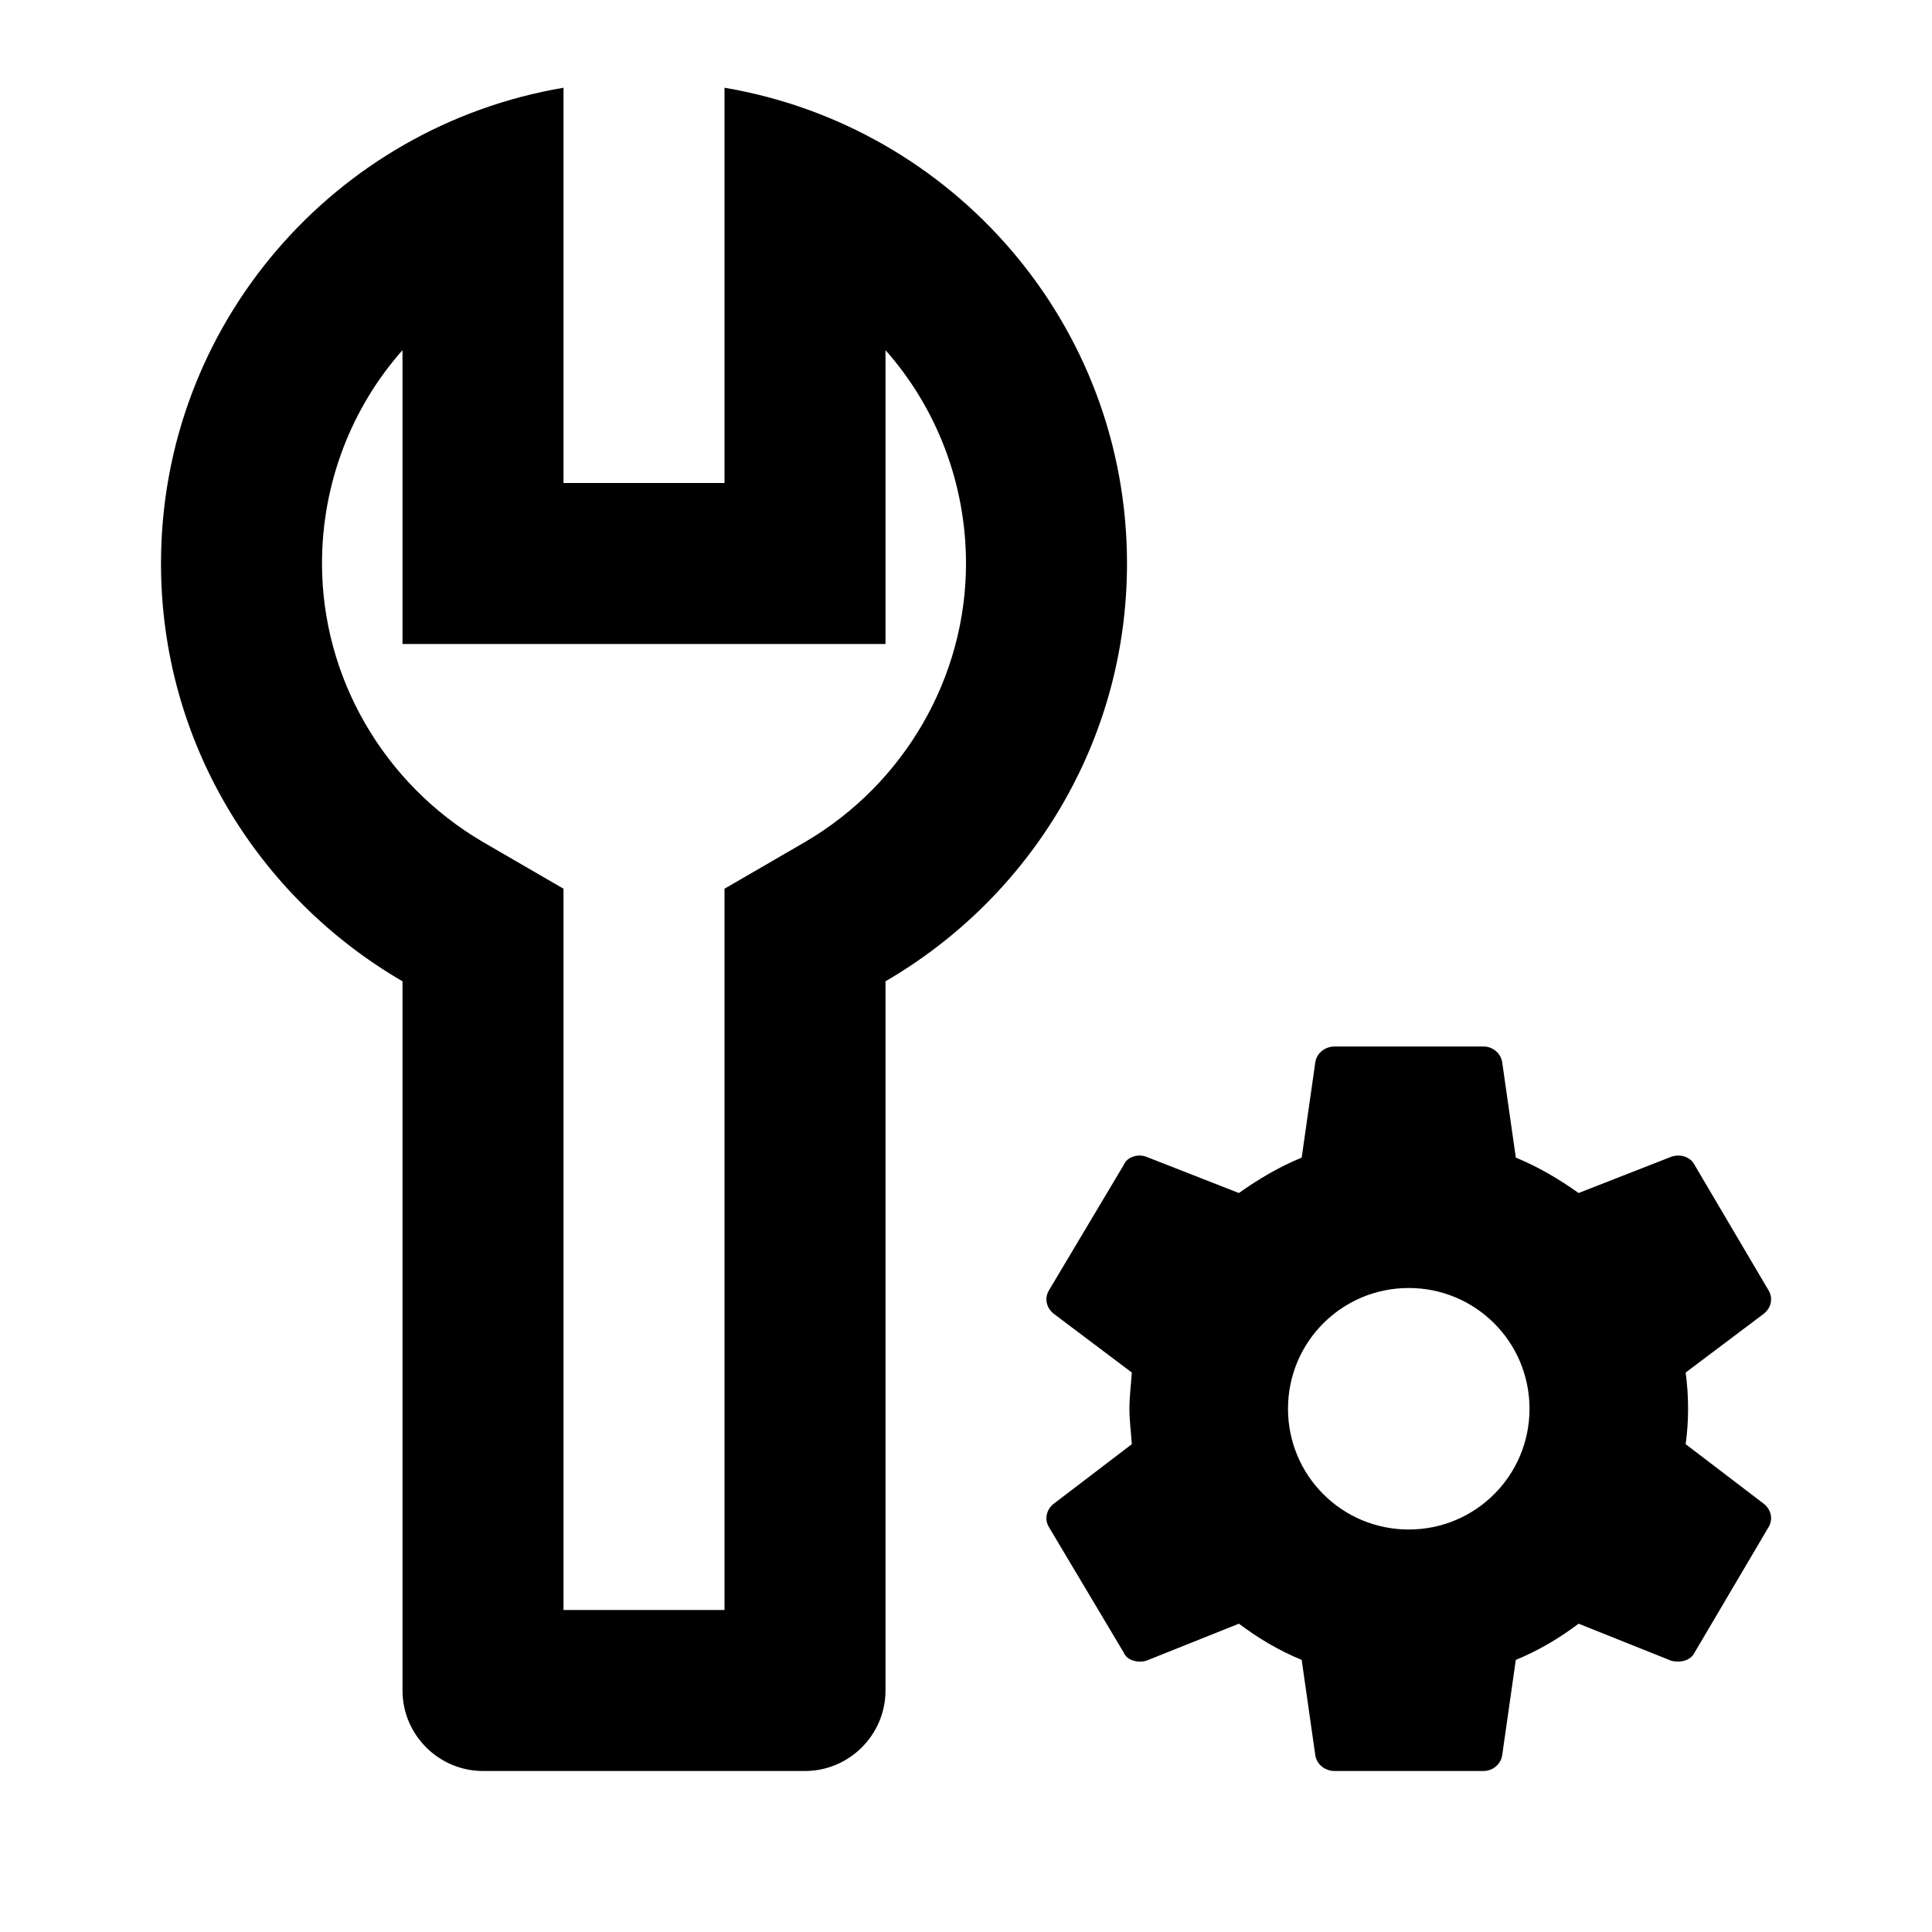
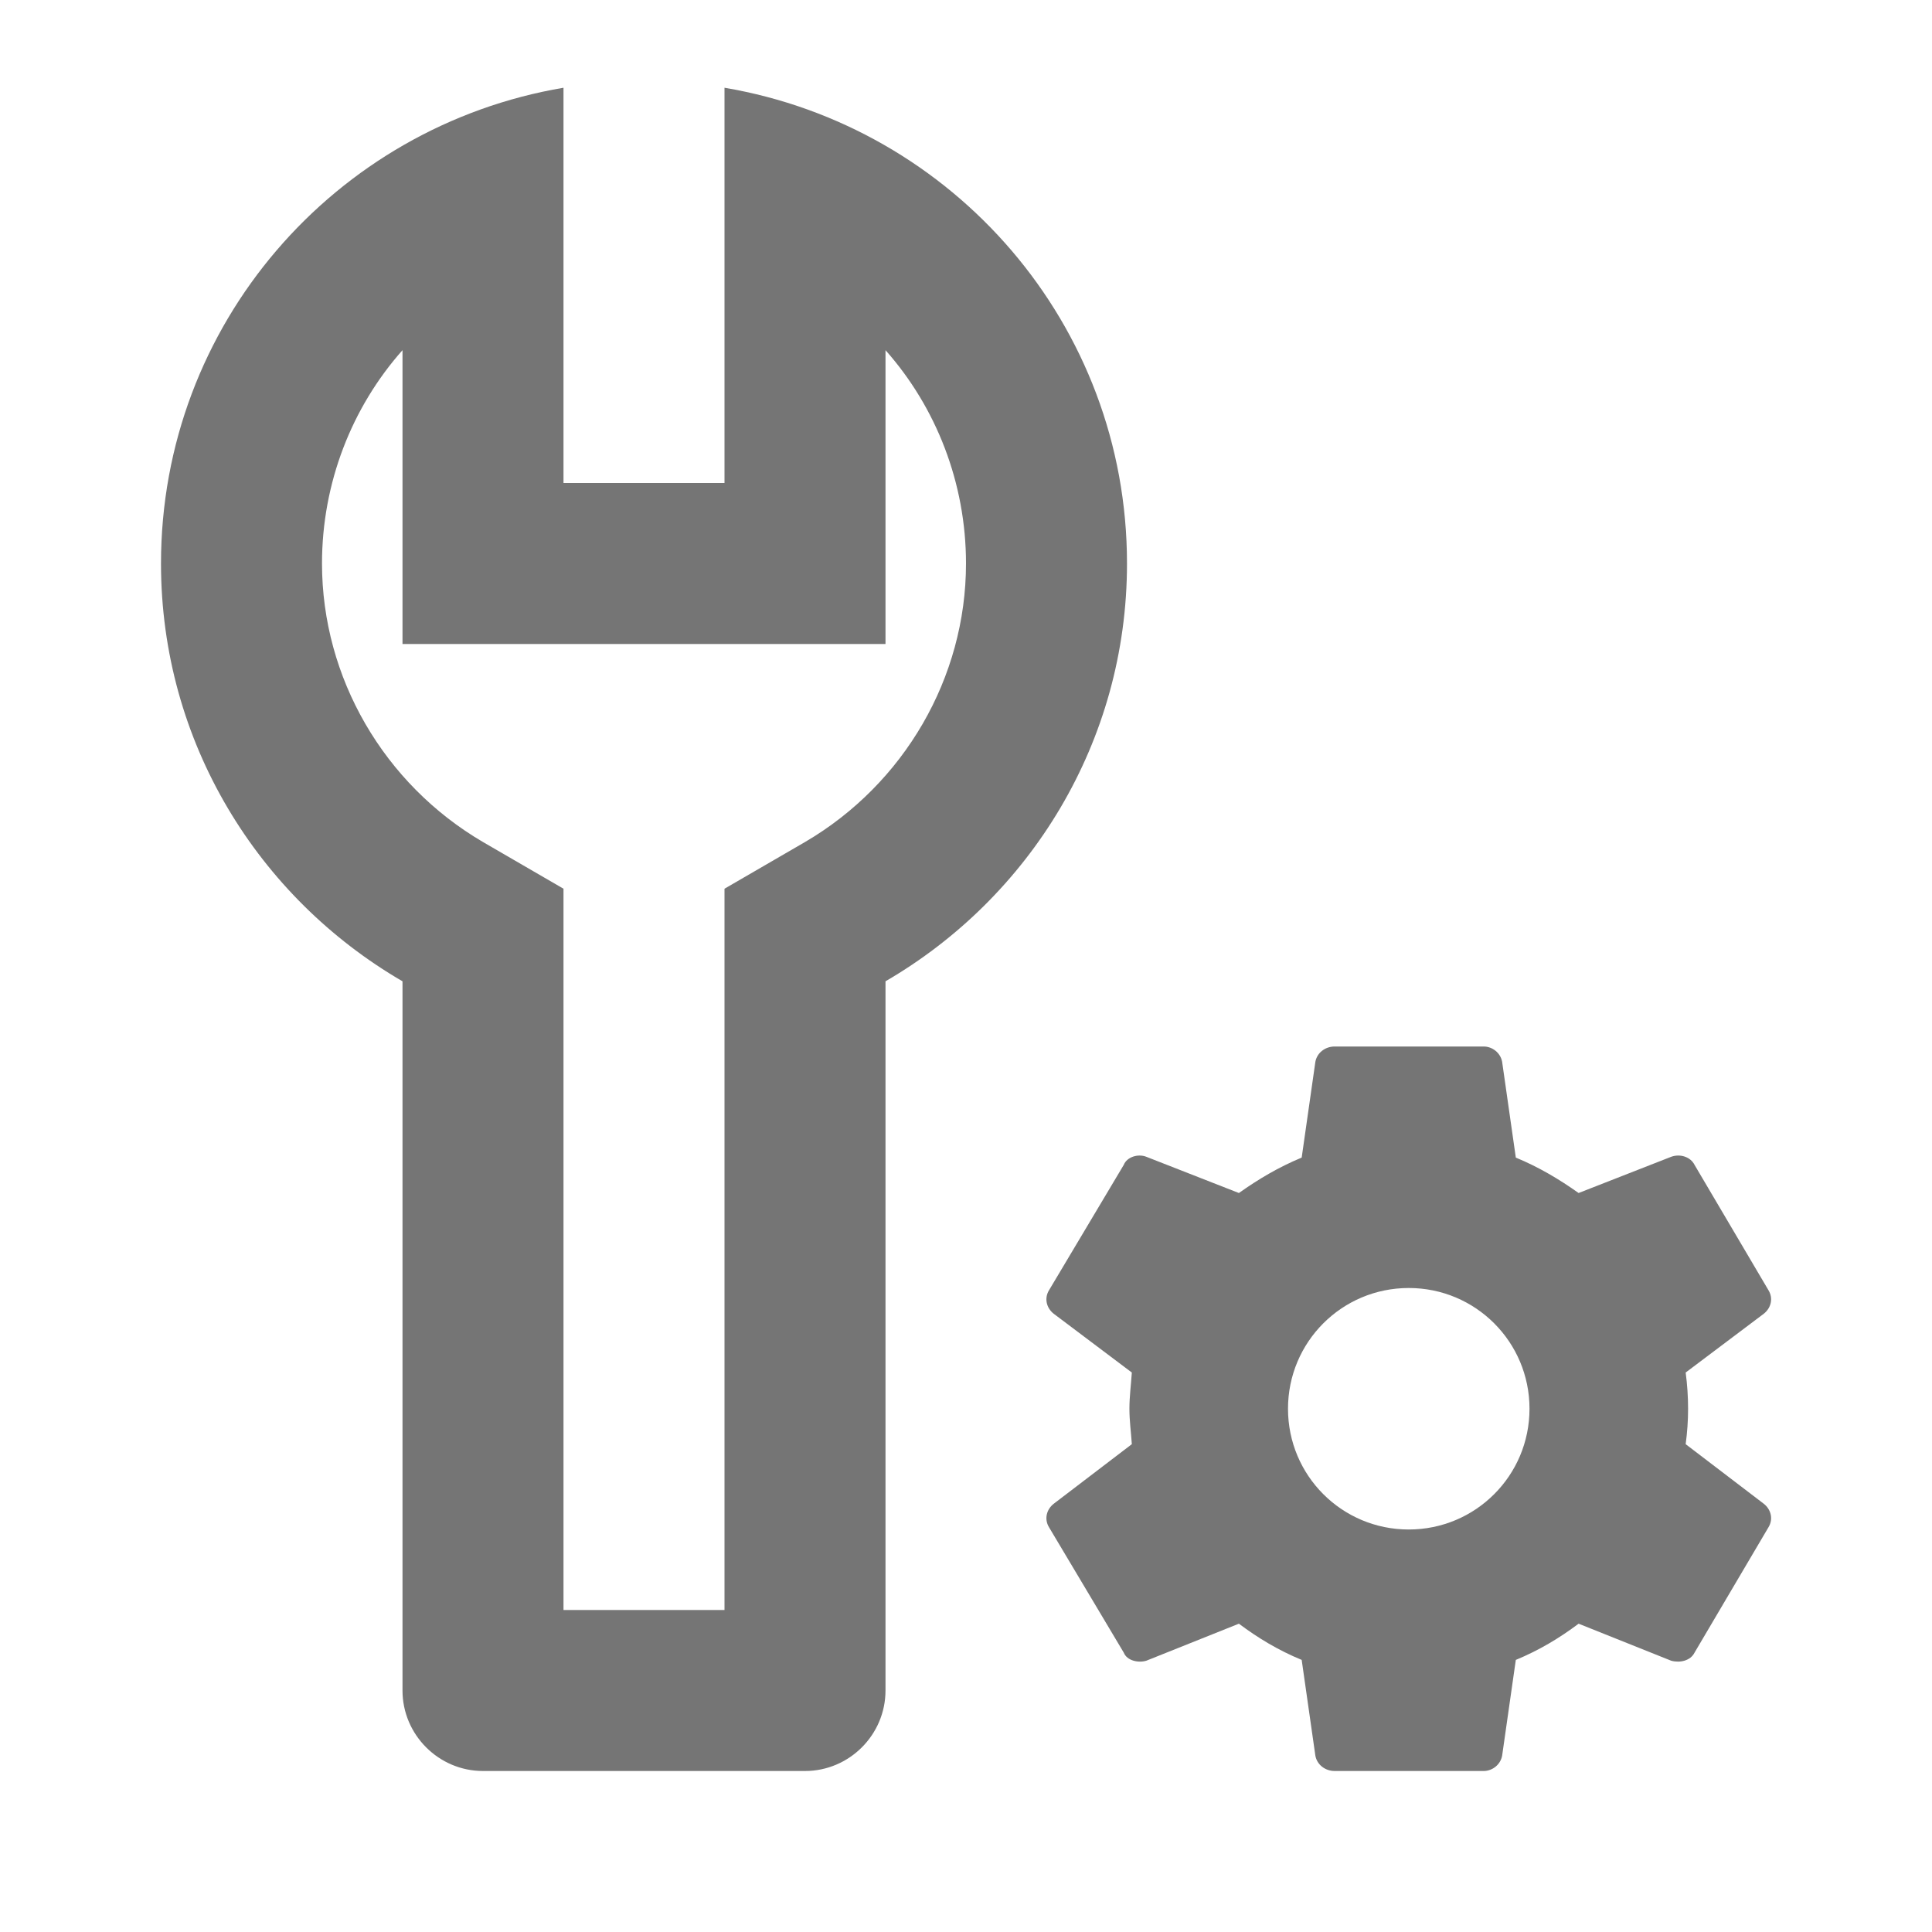
- <svg xmlns="http://www.w3.org/2000/svg" viewBox="0 0 24 24">
+ <svg xmlns="http://www.w3.org/2000/svg" viewBox="0 0 24 24" fill="#757575">
  <path d="M9 1.09V6H7V1.09C4.16 1.57 2 4.03 2 7C2 9.22 3.21 11.15 5 12.19V21C5 21.55 5.45 22 6 22H10C10.55 22 11 21.55 11 21V12.19C12.79 11.15 14 9.22 14 7C14 4.03 11.84 1.57 9 1.09M10 10.46L9 11.04V20H7V11.04L6 10.46C4.77 9.74 4 8.42 4 7C4 6 4.37 5.06 5 4.35V8H11V4.35C11.63 5.06 12 6 12 7C12 8.42 11.23 9.74 10 10.46M20.94 17.94C20.96 17.79 20.97 17.65 20.97 17.5S20.96 17.2 20.94 17.05L21.91 16.32C22 16.25 22.03 16.13 21.97 16.03L21.05 14.47C21 14.37 20.87 14.33 20.76 14.37L19.61 14.82C19.37 14.65 19.12 14.5 18.83 14.38L18.66 13.19C18.64 13.08 18.54 13 18.43 13H16.58C16.46 13 16.36 13.08 16.34 13.19L16.17 14.38C15.88 14.5 15.63 14.65 15.39 14.82L14.24 14.37C14.14 14.33 14 14.37 13.96 14.47L13.03 16.03C12.97 16.13 13 16.25 13.09 16.32L14.06 17.05C14.05 17.2 14.03 17.35 14.03 17.5S14.05 17.79 14.06 17.94L13.09 18.68C13 18.75 12.97 18.87 13.03 18.97L13.96 20.53C14 20.63 14.14 20.66 14.24 20.63L15.39 20.17C15.63 20.35 15.88 20.5 16.17 20.62L16.34 21.81C16.36 21.92 16.46 22 16.58 22H18.43C18.54 22 18.64 21.92 18.66 21.81L18.83 20.62C19.12 20.5 19.37 20.35 19.61 20.17L20.76 20.63C20.87 20.66 21 20.63 21.05 20.53L21.97 18.97C22.03 18.87 22 18.75 21.91 18.68L20.94 17.94M17.5 19C16.67 19 16 18.33 16 17.5S16.67 16 17.5 16 19 16.67 19 17.5 18.33 19 17.5 19Z" />
</svg>
